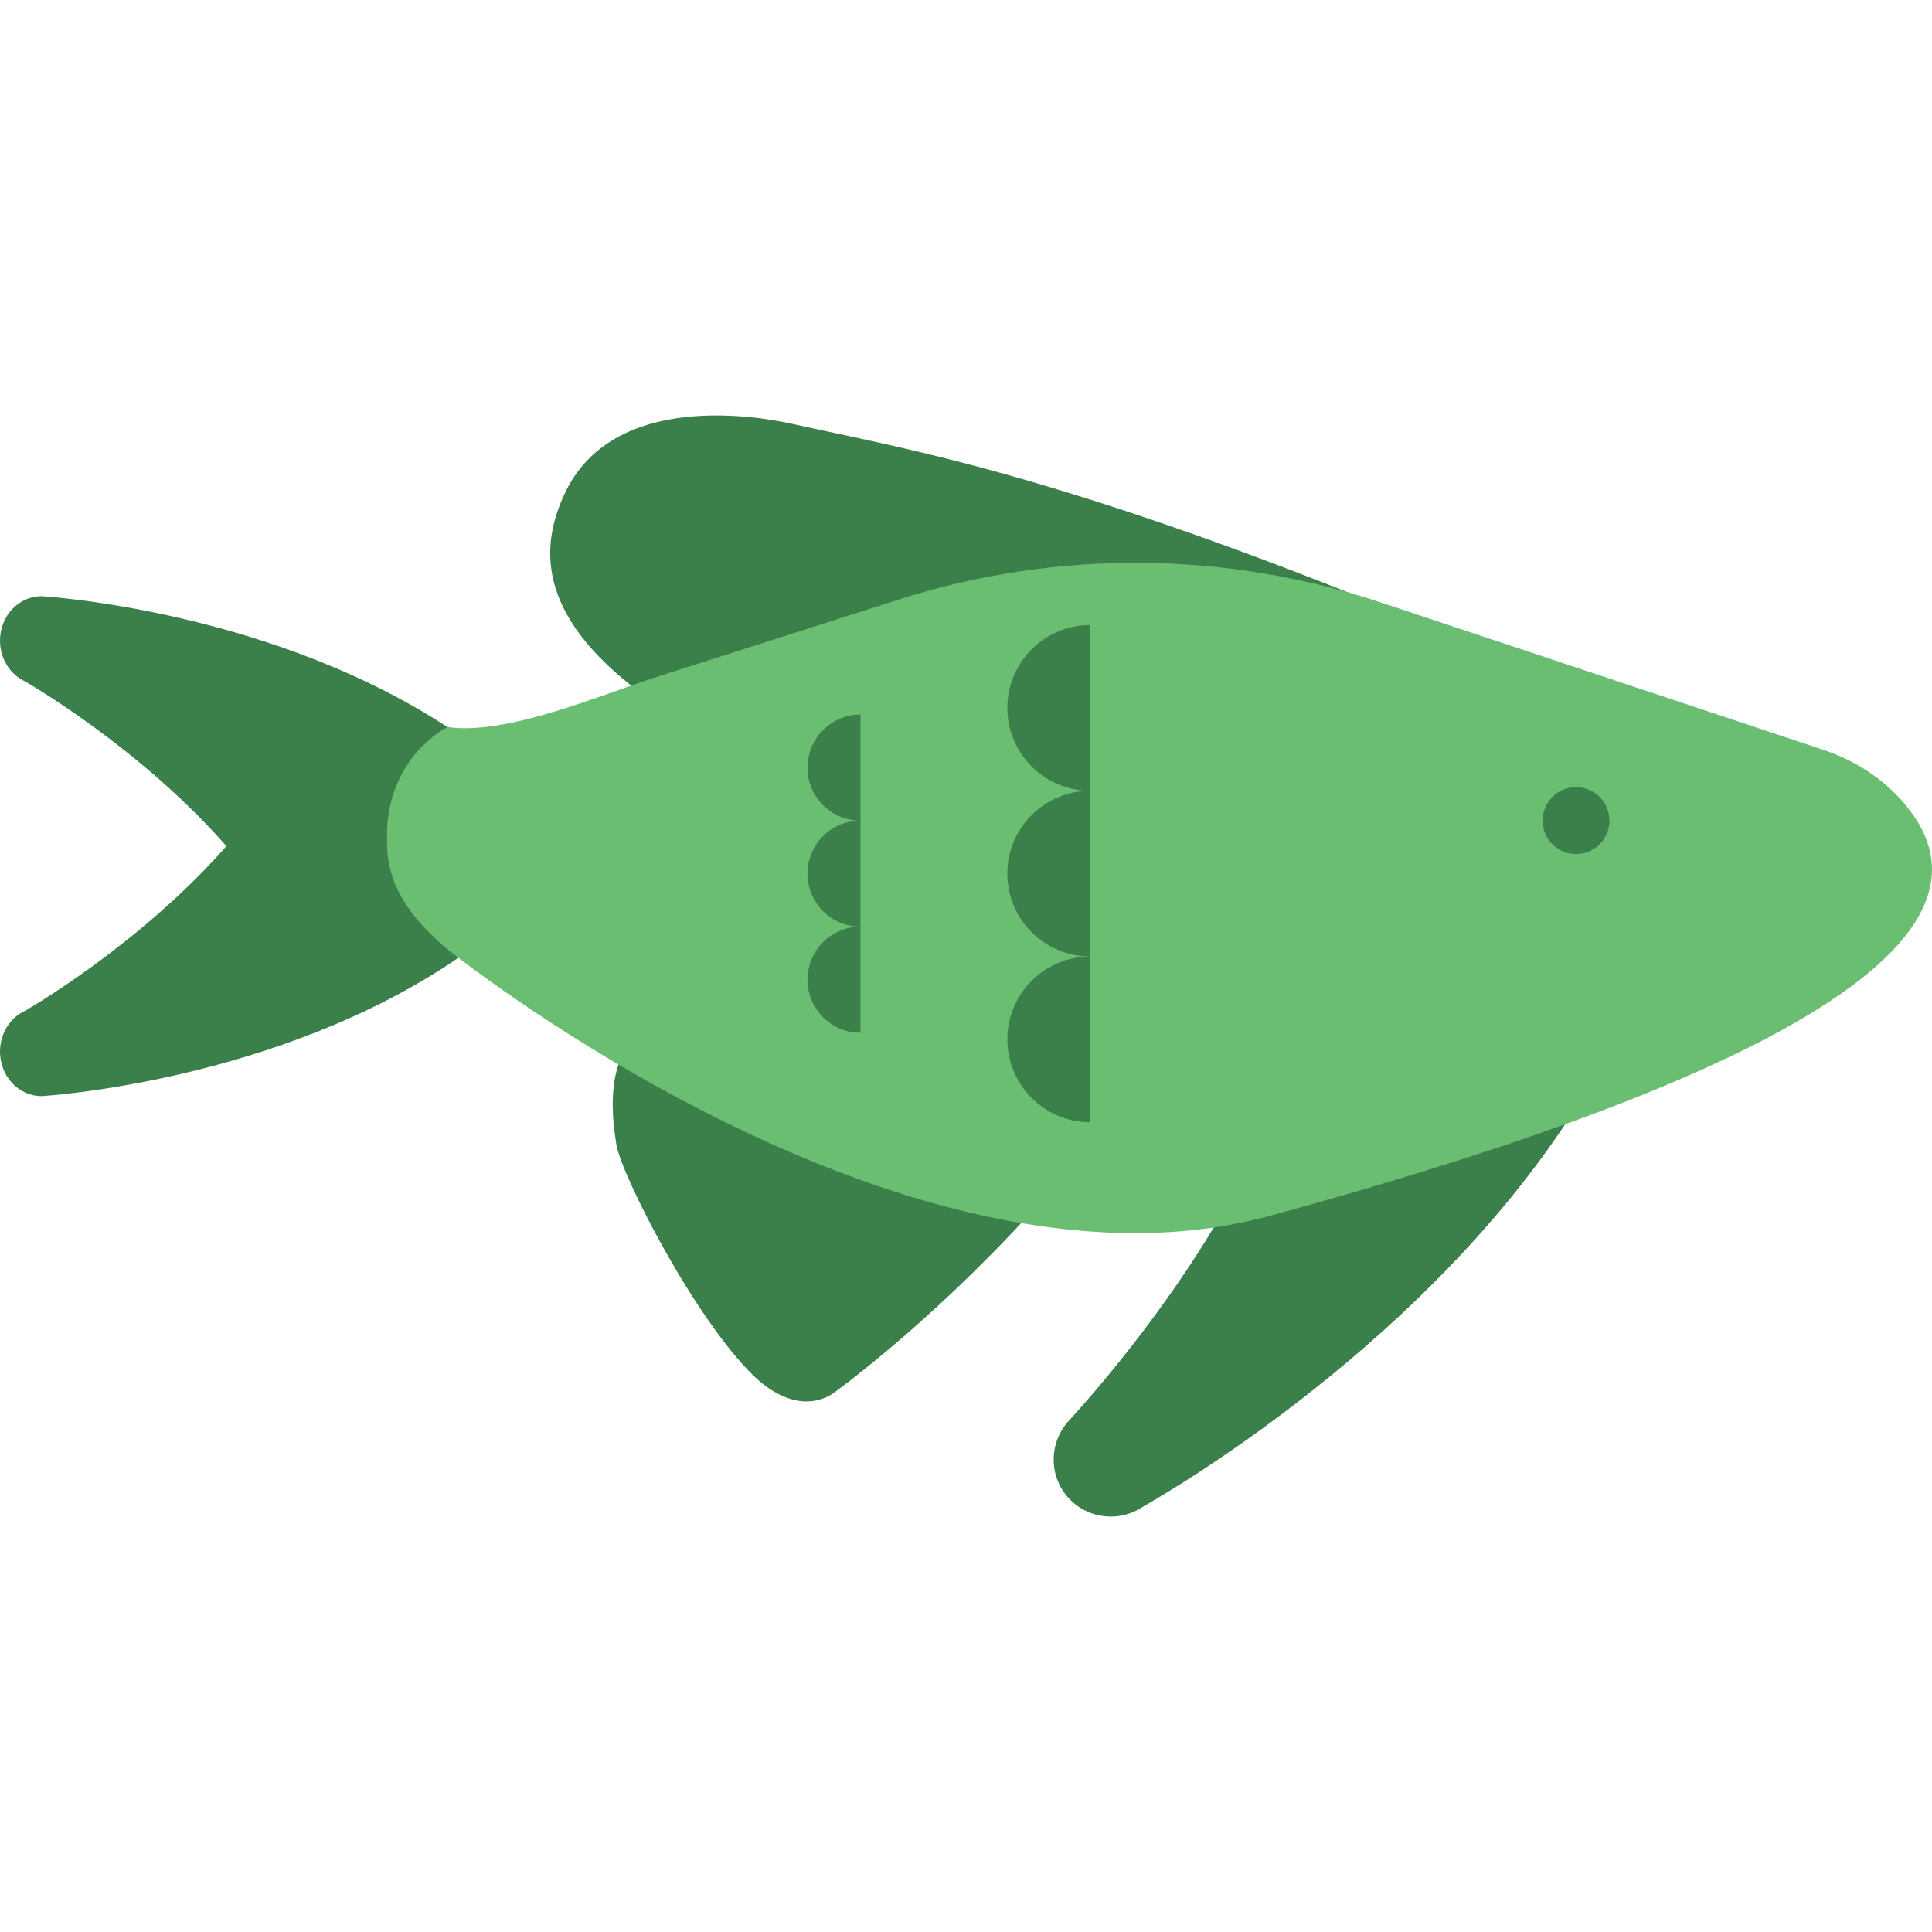
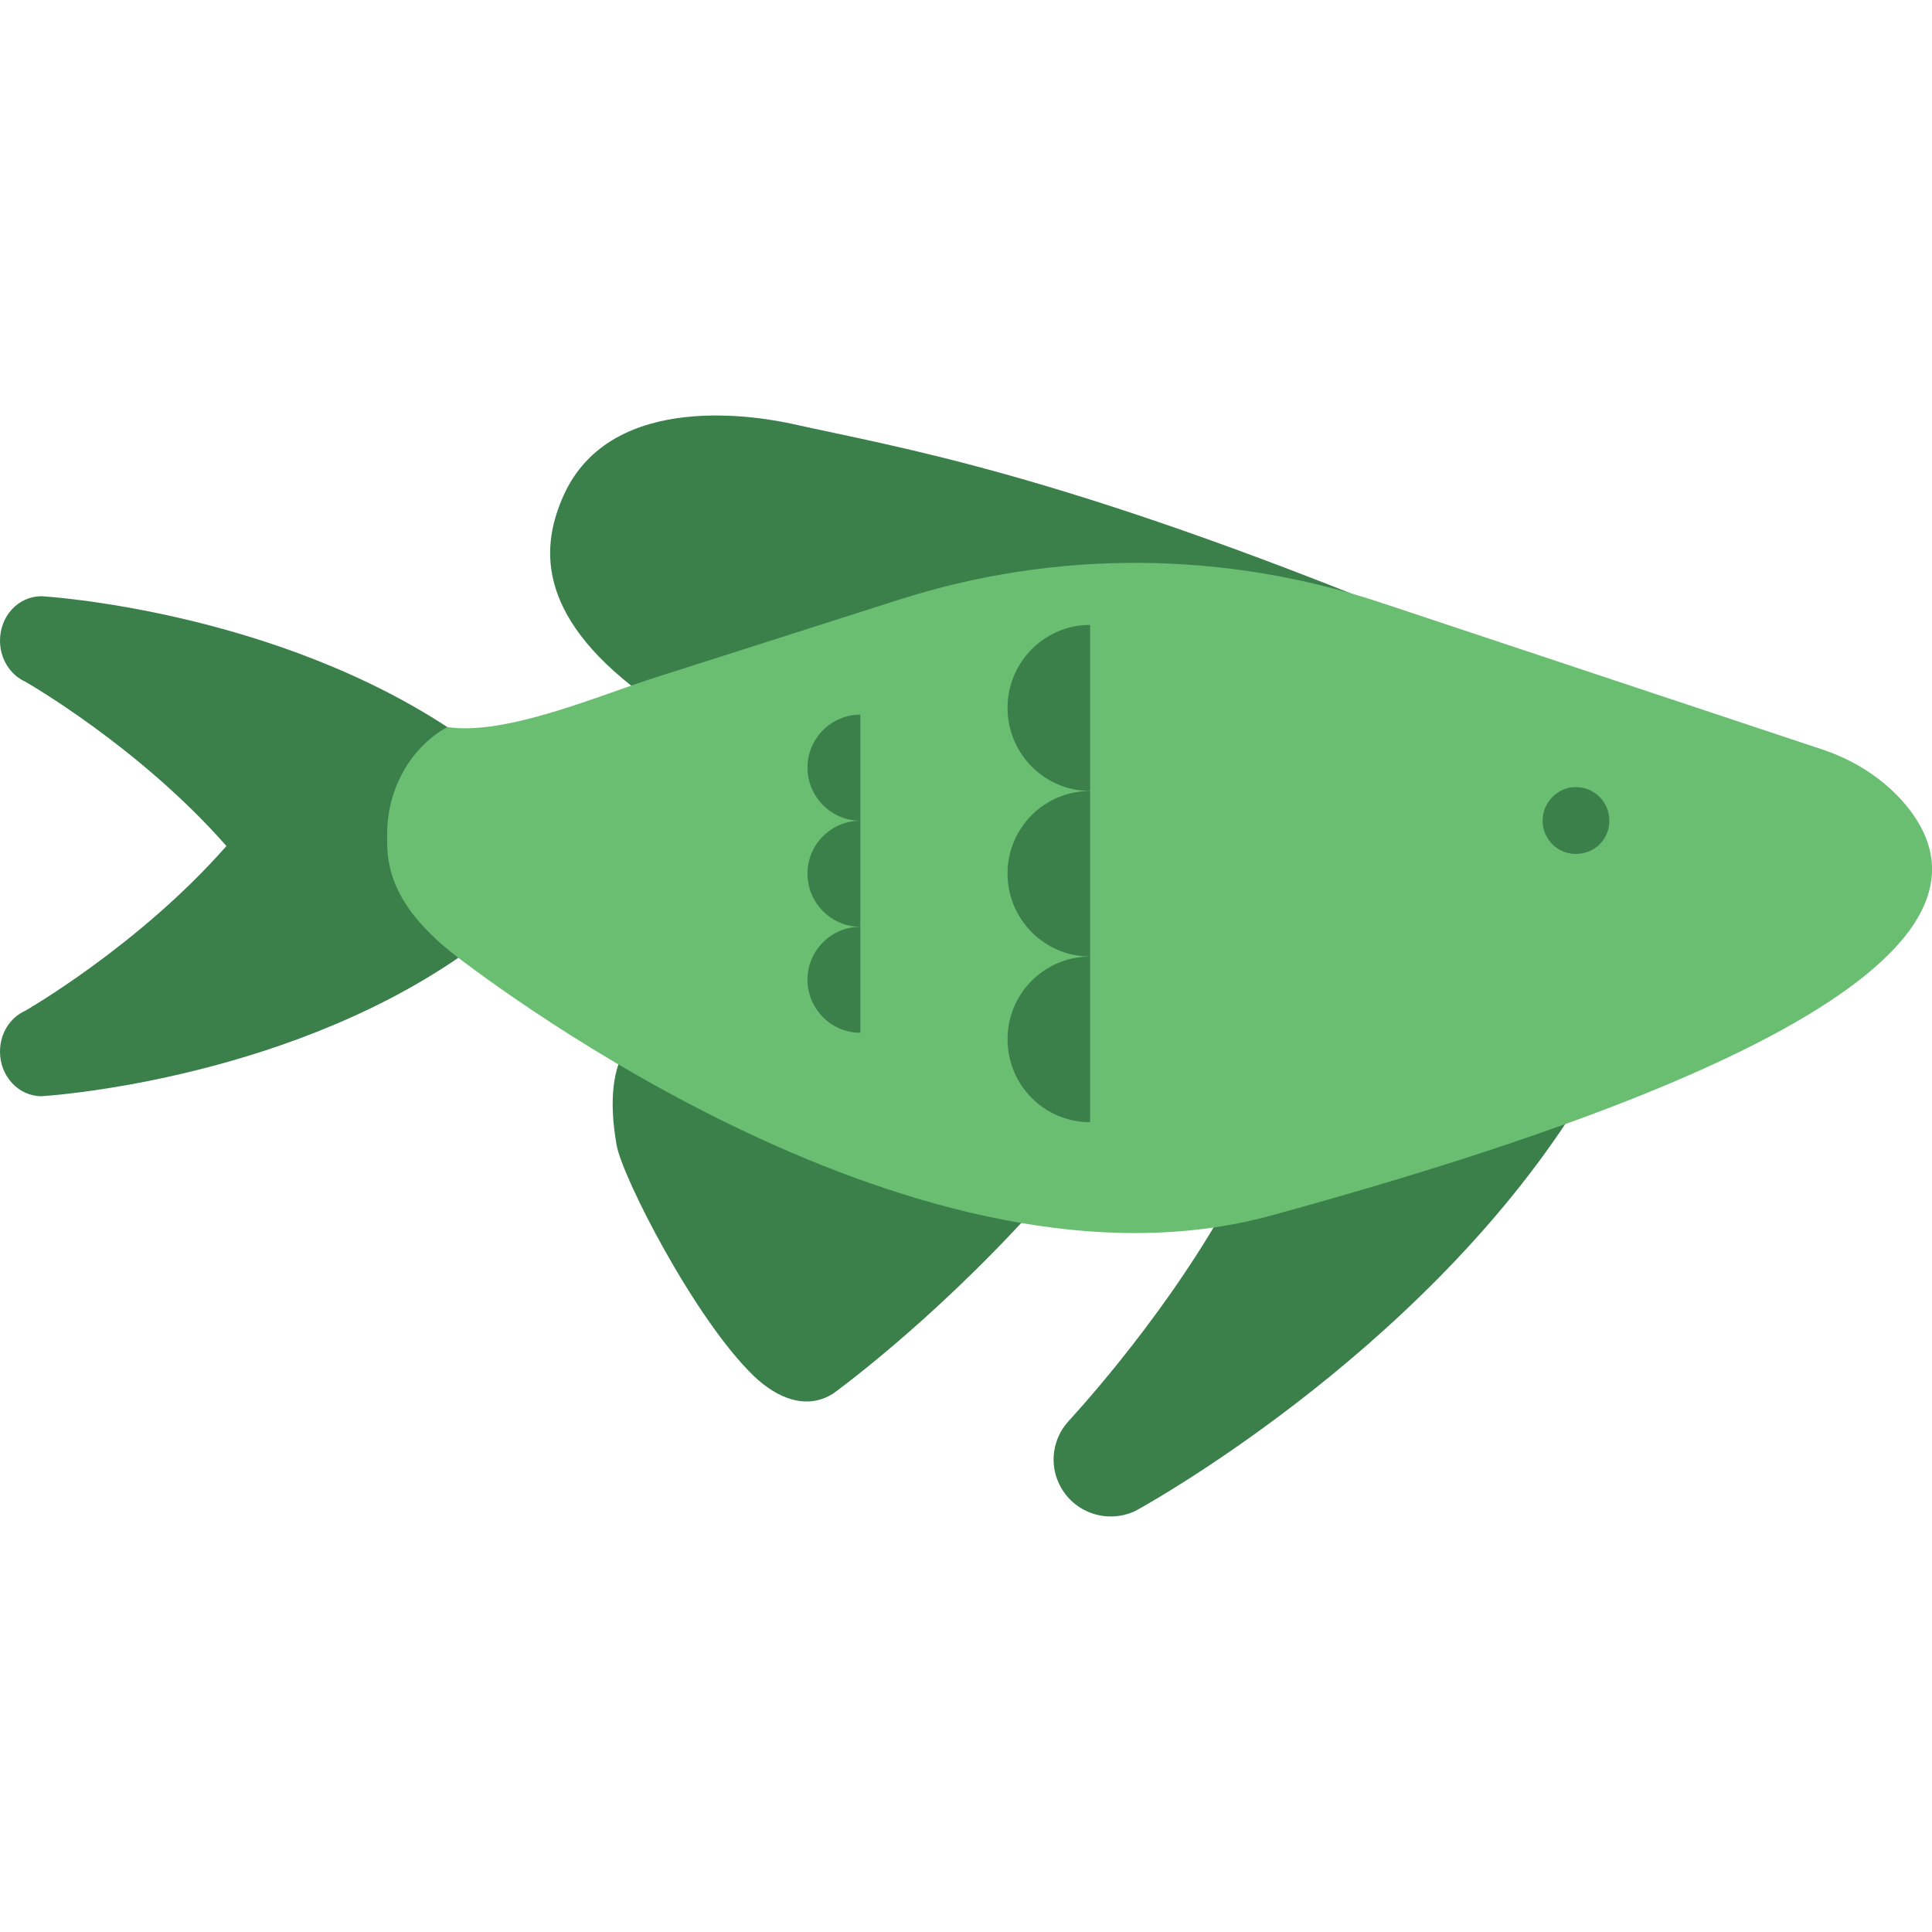
- <svg xmlns="http://www.w3.org/2000/svg" width="50px" height="50px" viewBox="0 0 50 50" version="1.1">
+ <svg xmlns="http://www.w3.org/2000/svg" width="20px" height="20px" viewBox="0 0 20 20" version="1.1">
  <g id="surface1">
-     <path style=" stroke:none;fill-rule:nonzero;fill:rgb(23.137%,50.196%,29.412%);fill-opacity:1;" d="M 16.598 17.945 C 16.82 17.867 23.457 15.738 23.457 15.738 C 27.535 14.438 31.922 14.461 35.984 15.816 L 36.594 16.02 C 27.391 12.234 23.297 11.594 20.539 10.977 C 19.742 10.797 15.844 10.059 14.594 12.816 C 14.023 14.074 13.809 15.871 16.598 17.945 Z M 16.598 17.945 " />
-     <path style=" stroke:none;fill-rule:nonzero;fill:rgb(23.137%,50.196%,29.412%);fill-opacity:1;" d="M 11.895 24.766 C 7.168 28.02 1.074 28.367 1.074 28.367 C 0.48 28.367 0 27.852 0 27.215 C 0 26.742 0.266 26.336 0.645 26.16 C 0.664 26.152 3.594 24.477 5.859 21.898 C 3.594 19.316 0.664 17.645 0.645 17.633 C 0.266 17.457 0 17.051 0 16.578 C 0 15.941 0.48 15.43 1.074 15.43 C 1.074 15.43 7.16 15.773 11.883 19.02 C 11.887 19.023 11.891 19.023 11.895 19.027 C 11.848 19.055 11.801 19.082 11.754 19.113 C 10.898 19.656 10.34 20.66 10.34 21.781 L 10.34 22.012 C 10.34 23.195 11.133 24.055 11.895 24.766 Z M 11.895 24.766 " />
-     <path style=" stroke:none;fill-rule:nonzero;fill:rgb(23.137%,50.196%,29.412%);fill-opacity:1;" d="M 27.41 38.406 C 27.762 39.145 28.645 39.453 29.383 39.105 C 29.383 39.105 36.672 35.152 40.785 28.668 C 38.219 29.605 35.434 30.438 32.867 31.141 C 32.457 31.254 32.039 31.344 31.621 31.41 C 29.891 34.406 27.645 36.781 27.633 36.801 C 27.258 37.23 27.152 37.859 27.41 38.406 Z M 27.41 38.406 " />
-     <path style=" stroke:none;fill-rule:nonzero;fill:rgb(23.137%,50.196%,29.412%);fill-opacity:1;" d="M 15.953 29.629 C 16.098 30.453 17.992 34.148 19.516 35.617 C 20.105 36.184 20.871 36.504 21.559 36.062 C 21.559 36.062 24.02 34.301 26.688 31.371 C 22.754 30.754 18.934 28.93 16.117 27.281 C 15.781 27.945 15.824 28.859 15.953 29.629 Z M 15.953 29.629 " />
-     <path style=" stroke:none;fill-rule:nonzero;fill:rgb(41.569%,74.51%,44.314%);fill-opacity:1;" d="M 49.195 20.695 C 48.656 20.094 47.957 19.664 47.191 19.406 L 35.766 15.602 C 31.703 14.246 27.316 14.219 23.238 15.523 L 17.004 17.516 C 15.551 17.98 13.117 19.039 11.582 18.816 C 11.582 18.816 11.477 18.879 11.43 18.906 C 10.574 19.453 10.016 20.457 10.016 21.578 L 10.016 21.809 C 10.016 22.93 10.637 23.734 11.441 24.449 C 11.484 24.484 11.609 24.594 11.684 24.648 C 12.898 25.598 23.891 33.91 32.867 31.465 C 41.703 29.055 53.148 25.062 49.195 20.695 Z M 49.195 20.695 " />
-     <path style=" stroke:none;fill-rule:nonzero;fill:rgb(23.137%,50.196%,29.412%);fill-opacity:1;" d="M 28.215 20.465 C 27.031 20.465 26.07 19.504 26.07 18.32 C 26.07 17.137 27.031 16.176 28.215 16.176 Z M 28.215 20.465 " />
-     <path style=" stroke:none;fill-rule:nonzero;fill:rgb(23.137%,50.196%,29.412%);fill-opacity:1;" d="M 28.215 24.754 C 27.031 24.754 26.07 23.793 26.07 22.609 C 26.07 21.426 27.031 20.465 28.215 20.465 Z M 28.215 24.754 " />
-     <path style=" stroke:none;fill-rule:nonzero;fill:rgb(23.137%,50.196%,29.412%);fill-opacity:1;" d="M 28.215 29.043 C 27.031 29.043 26.07 28.082 26.07 26.898 C 26.07 25.715 27.031 24.754 28.215 24.754 Z M 28.215 29.043 " />
-     <path style=" stroke:none;fill-rule:nonzero;fill:rgb(23.137%,50.196%,29.412%);fill-opacity:1;" d="M 22.27 21.238 C 21.512 21.238 20.898 20.625 20.898 19.867 C 20.898 19.109 21.512 18.492 22.27 18.492 Z M 22.27 21.238 " />
-     <path style=" stroke:none;fill-rule:nonzero;fill:rgb(23.137%,50.196%,29.412%);fill-opacity:1;" d="M 22.27 23.98 C 21.512 23.98 20.898 23.367 20.898 22.609 C 20.898 21.852 21.512 21.238 22.27 21.238 Z M 22.27 23.98 " />
-     <path style=" stroke:none;fill-rule:nonzero;fill:rgb(23.137%,50.196%,29.412%);fill-opacity:1;" d="M 22.27 26.727 C 21.512 26.727 20.898 26.113 20.898 25.355 C 20.898 24.598 21.512 23.98 22.27 23.98 Z M 22.27 26.727 " />
-     <path style=" stroke:none;fill-rule:nonzero;fill:rgb(23.137%,50.196%,29.412%);fill-opacity:1;" d="M 41.652 21.238 C 41.652 21.715 41.266 22.102 40.785 22.102 C 40.309 22.102 39.922 21.715 39.922 21.238 C 39.922 20.762 40.309 20.371 40.785 20.371 C 41.266 20.371 41.652 20.762 41.652 21.238 Z M 41.652 21.238 " />
+     <path style=" stroke:none;fill-rule:nonzero;fill:rgb(23.137%,50.196%,29.412%);fill-opacity:1;" d="M 6.641 7.18 C 6.727 7.148 9.383 6.297 9.383 6.297 C 11.016 5.773 12.77 5.785 14.395 6.328 L 14.637 6.406 C 10.957 4.895 9.32 4.637 8.215 4.391 C 7.898 4.32 6.336 4.023 5.836 5.125 C 5.609 5.629 5.523 6.348 6.641 7.18 Z M 6.641 7.18 " />
+     <path style=" stroke:none;fill-rule:nonzero;fill:rgb(23.137%,50.196%,29.412%);fill-opacity:1;" d="M 4.758 9.906 C 2.867 11.207 0.43 11.348 0.43 11.348 C 0.191 11.348 0 11.141 0 10.887 C 0 10.695 0.105 10.535 0.258 10.465 C 0.266 10.461 1.438 9.789 2.344 8.758 C 1.438 7.727 0.266 7.059 0.258 7.055 C 0.105 6.984 0 6.82 0 6.633 C 0 6.375 0.191 6.172 0.43 6.172 C 0.43 6.172 2.863 6.309 4.754 7.609 C 4.754 7.609 4.758 7.609 4.758 7.609 C 4.738 7.621 4.719 7.633 4.703 7.645 C 4.359 7.863 4.137 8.266 4.137 8.711 L 4.137 8.805 C 4.137 9.277 4.453 9.621 4.758 9.906 Z M 4.758 9.906 " />
+     <path style=" stroke:none;fill-rule:nonzero;fill:rgb(23.137%,50.196%,29.412%);fill-opacity:1;" d="M 10.965 15.363 C 11.105 15.656 11.457 15.781 11.754 15.641 C 11.754 15.641 14.668 14.062 16.312 11.469 C 15.289 11.844 14.172 12.176 13.148 12.457 C 12.984 12.5 12.816 12.539 12.648 12.562 C 11.957 13.762 11.059 14.711 11.055 14.719 C 10.902 14.891 10.859 15.145 10.965 15.363 Z M 10.965 15.363 " />
+     <path style=" stroke:none;fill-rule:nonzero;fill:rgb(23.137%,50.196%,29.412%);fill-opacity:1;" d="M 6.383 11.852 C 6.438 12.18 7.195 13.66 7.805 14.246 C 8.043 14.473 8.348 14.602 8.625 14.426 C 8.625 14.426 9.609 13.719 10.676 12.547 C 9.102 12.301 7.574 11.57 6.445 10.914 C 6.312 11.18 6.328 11.543 6.383 11.852 Z M 6.383 11.852 " />
+     <path style=" stroke:none;fill-rule:nonzero;fill:rgb(41.569%,74.51%,44.314%);fill-opacity:1;" d="M 19.68 8.277 C 19.461 8.039 19.184 7.867 18.875 7.762 L 14.305 6.242 C 12.68 5.699 10.926 5.688 9.297 6.211 L 6.801 7.008 C 6.219 7.191 5.246 7.617 4.633 7.527 C 4.633 7.527 4.59 7.551 4.57 7.562 C 4.23 7.781 4.008 8.184 4.008 8.633 L 4.008 8.723 C 4.008 9.172 4.254 9.492 4.578 9.781 C 4.594 9.793 4.645 9.836 4.672 9.859 C 5.16 10.238 9.555 13.562 13.148 12.586 C 16.68 11.621 21.258 10.023 19.68 8.277 Z M 19.68 8.277 " />
+     <path style=" stroke:none;fill-rule:nonzero;fill:rgb(23.137%,50.196%,29.412%);fill-opacity:1;" d="M 11.285 8.188 C 10.812 8.188 10.43 7.801 10.43 7.328 C 10.43 6.855 10.812 6.469 11.285 6.469 Z M 11.285 8.188 " />
+     <path style=" stroke:none;fill-rule:nonzero;fill:rgb(23.137%,50.196%,29.412%);fill-opacity:1;" d="M 11.285 9.902 C 10.812 9.902 10.43 9.516 10.43 9.043 C 10.43 8.57 10.812 8.188 11.285 8.188 Z M 11.285 9.902 " />
+     <path style=" stroke:none;fill-rule:nonzero;fill:rgb(23.137%,50.196%,29.412%);fill-opacity:1;" d="M 11.285 11.617 C 10.812 11.617 10.43 11.234 10.43 10.758 C 10.43 10.285 10.812 9.902 11.285 9.902 Z M 11.285 11.617 " />
+     <path style=" stroke:none;fill-rule:nonzero;fill:rgb(23.137%,50.196%,29.412%);fill-opacity:1;" d="M 8.906 8.496 C 8.605 8.496 8.359 8.25 8.359 7.945 C 8.359 7.645 8.605 7.398 8.906 7.398 Z M 8.906 8.496 " />
+     <path style=" stroke:none;fill-rule:nonzero;fill:rgb(23.137%,50.196%,29.412%);fill-opacity:1;" d="M 8.906 9.594 C 8.605 9.594 8.359 9.348 8.359 9.043 C 8.359 8.742 8.605 8.496 8.906 8.496 Z M 8.906 9.594 " />
+     <path style=" stroke:none;fill-rule:nonzero;fill:rgb(23.137%,50.196%,29.412%);fill-opacity:1;" d="M 8.906 10.691 C 8.605 10.691 8.359 10.445 8.359 10.141 C 8.359 9.84 8.605 9.594 8.906 9.594 Z M 8.906 10.691 " />
+     <path style=" stroke:none;fill-rule:nonzero;fill:rgb(23.137%,50.196%,29.412%);fill-opacity:1;" d="M 16.66 8.496 C 16.66 8.688 16.508 8.84 16.312 8.84 C 16.125 8.84 15.969 8.688 15.969 8.496 C 15.969 8.305 16.125 8.148 16.312 8.148 C 16.508 8.148 16.66 8.305 16.66 8.496 Z M 16.66 8.496 " />
  </g>
</svg>
